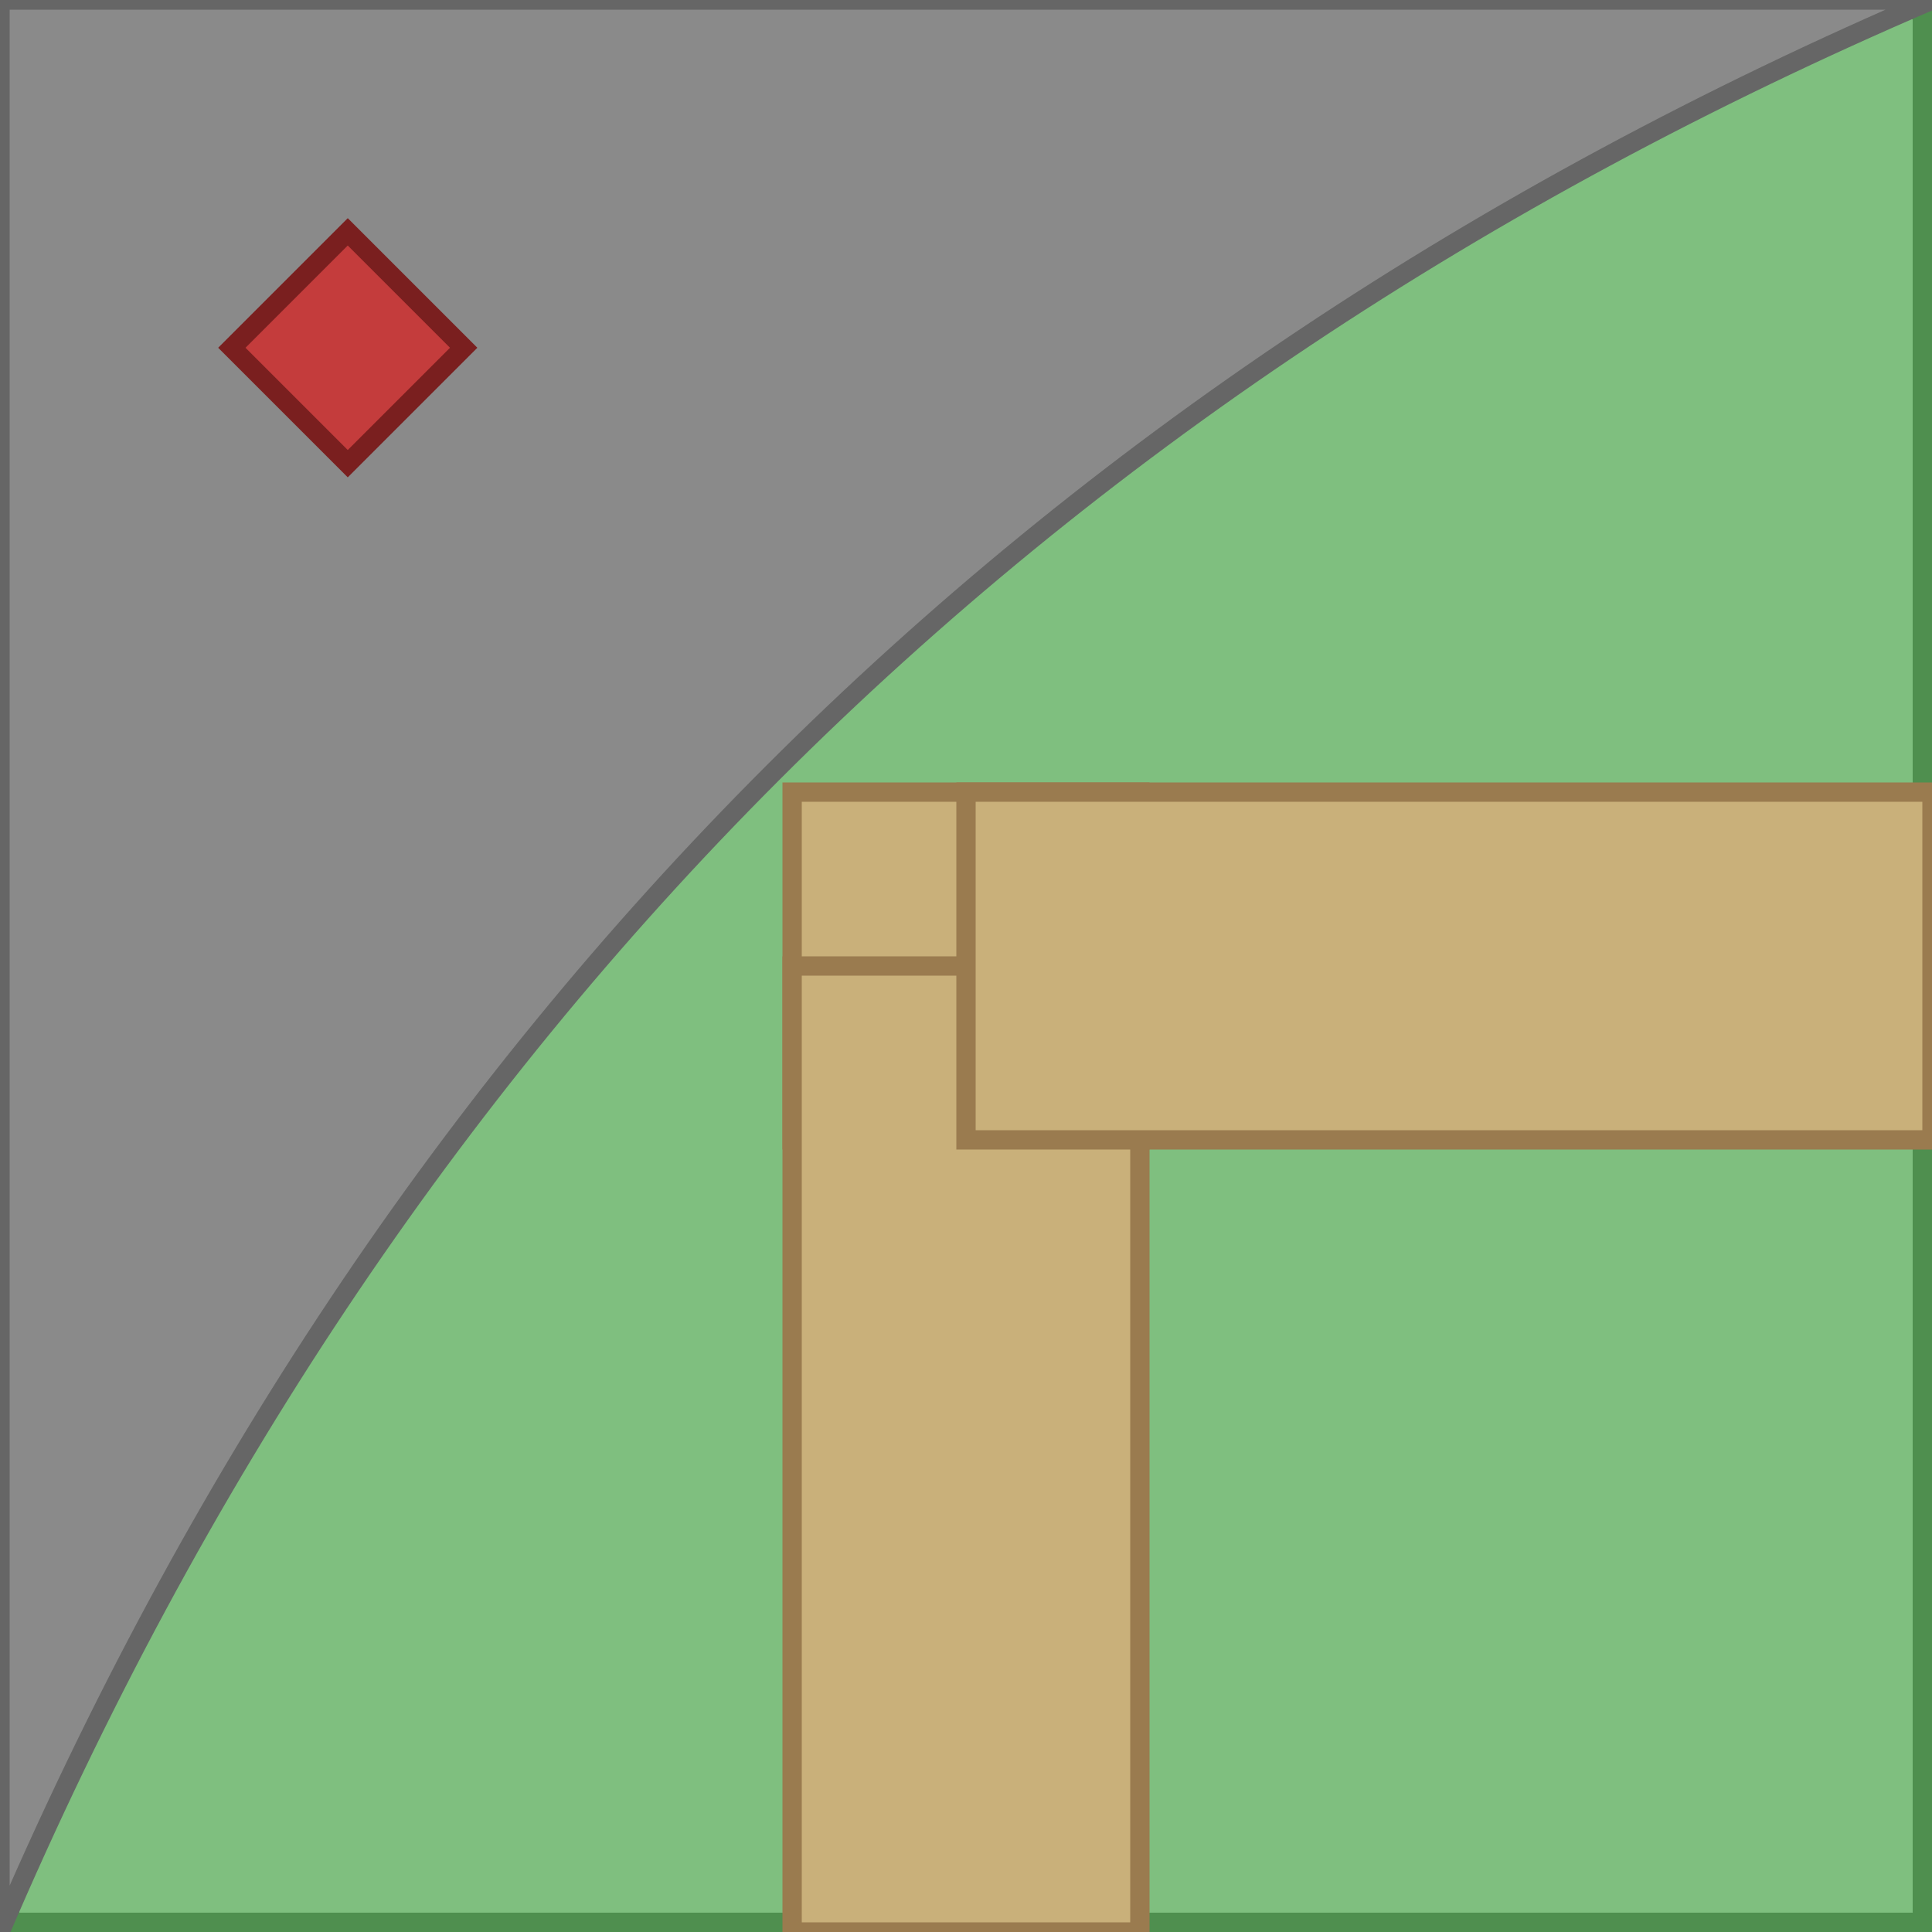
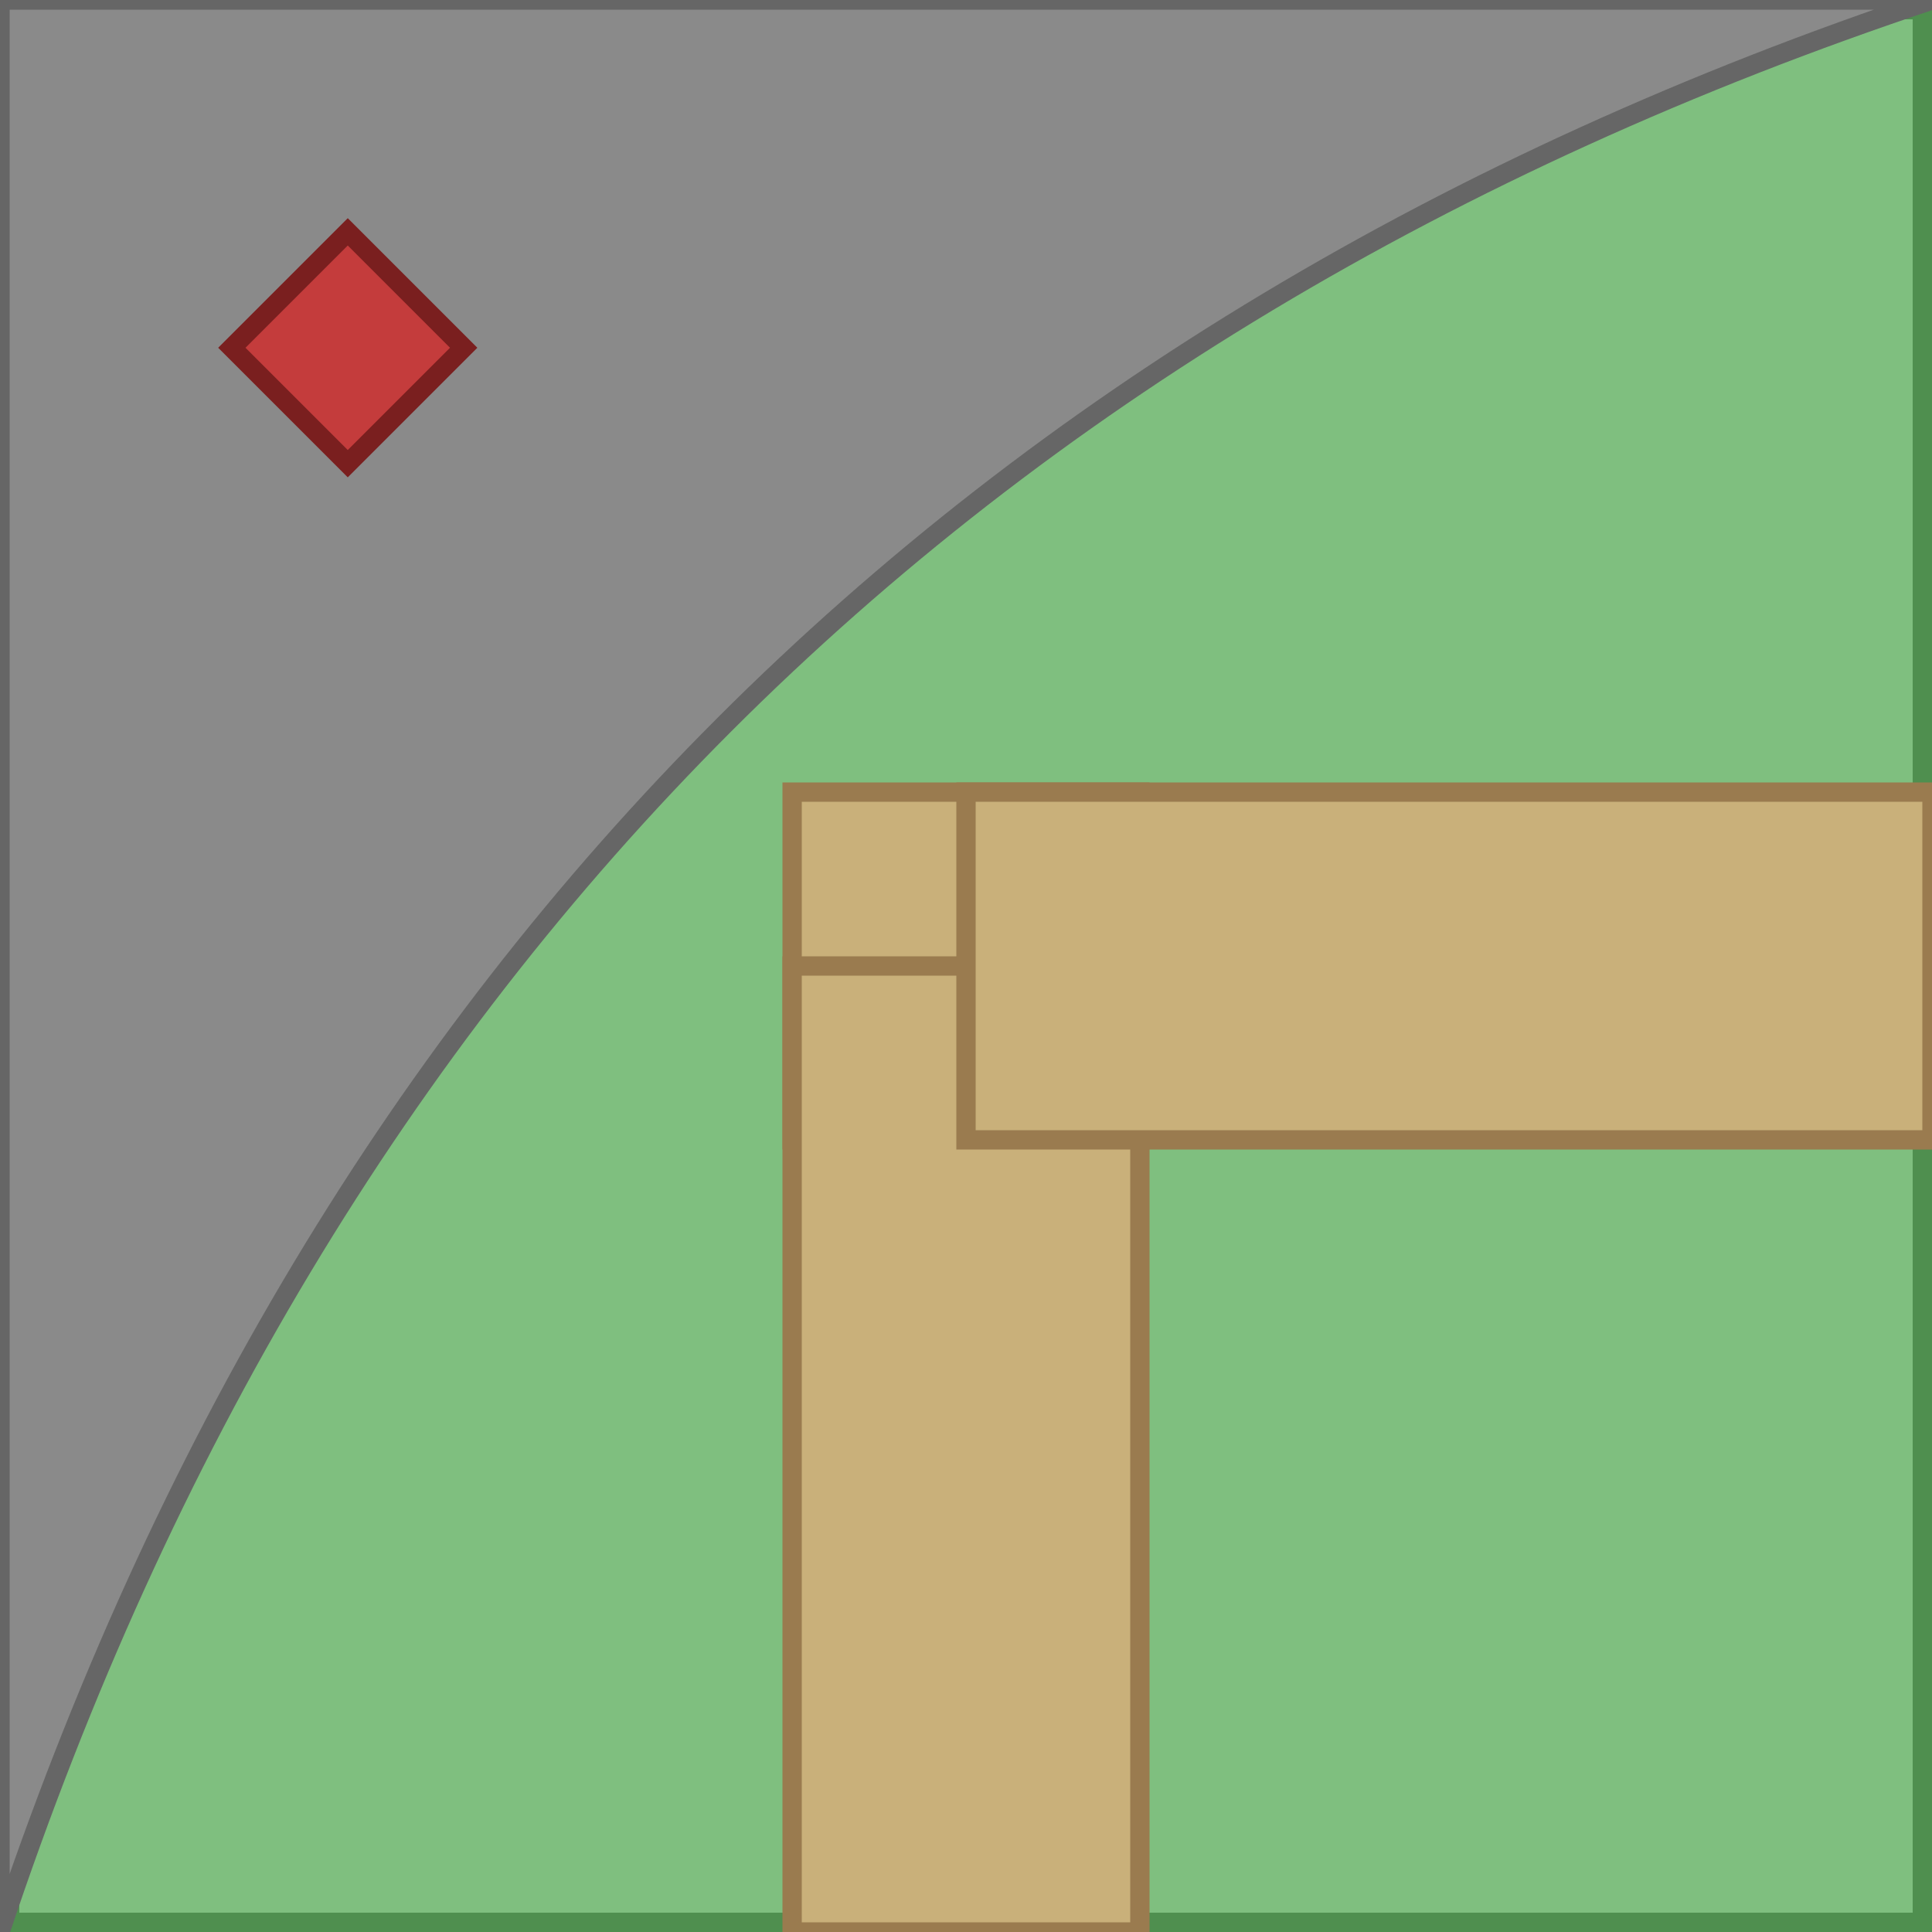
<svg xmlns="http://www.w3.org/2000/svg" width="100" height="100" viewBox="0 0 100 100">
  <rect x="0" y="0" width="100" height="100" fill="#7fbf7f" stroke="#4f8f4f" stroke-width="2" />
-   <path d="M 0 0 L 100 0 Q 30 30 0 100 Z" fill="#8a8a8a" stroke="#666666" stroke-width="1" />
+   <path d="M 0 0 L 100 0 Q 25 25 0 100 Z" fill="#8a8a8a" stroke="#666666" stroke-width="1" />
  <rect x="41.0" y="41.0" width="18" height="18" fill="#c9b07a" stroke="#9a7b4f" stroke-width="1" />
  <rect x="41.0" y="50.0" width="18" height="50.0" fill="#c9b07a" stroke="#9a7b4f" stroke-width="1" />
  <rect x="50.0" y="41.0" width="50.0" height="18" fill="#c9b07a" stroke="#9a7b4f" stroke-width="1" />
  <polygon points="18,12 24,18 18,24 12,18" fill="#c43c3c" stroke="#7a1f1f" stroke-width="1" />
</svg>
